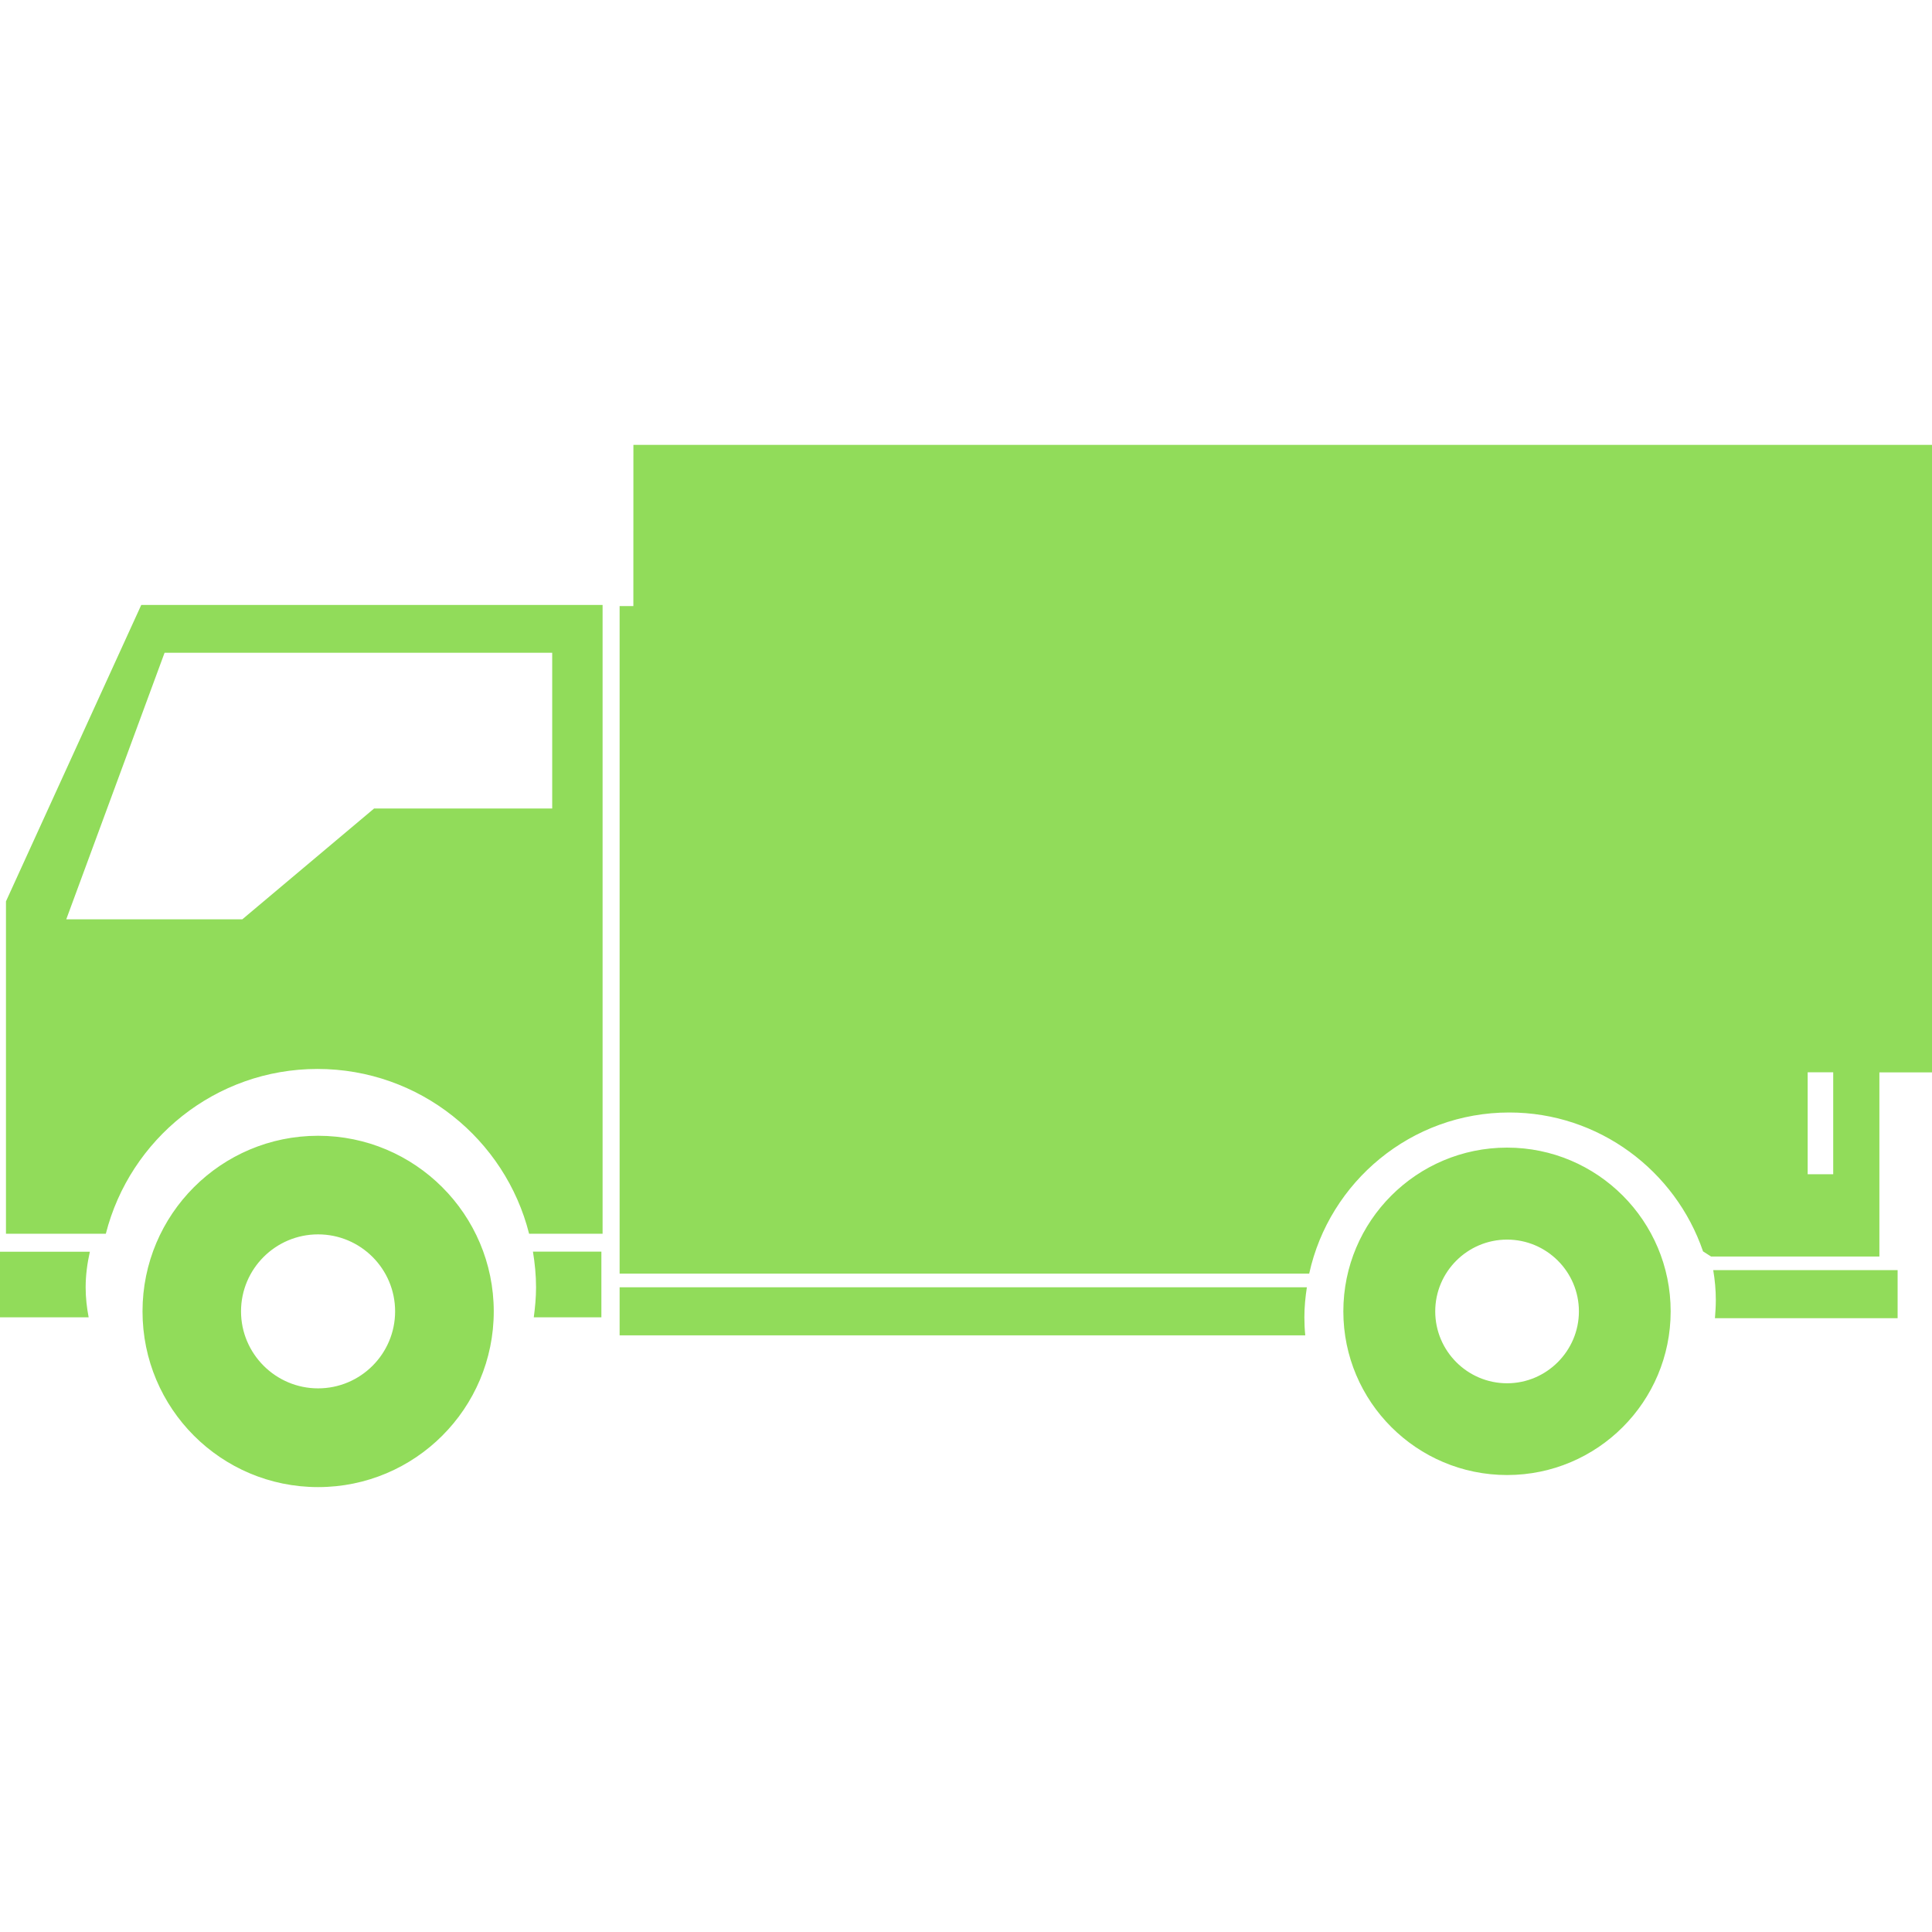
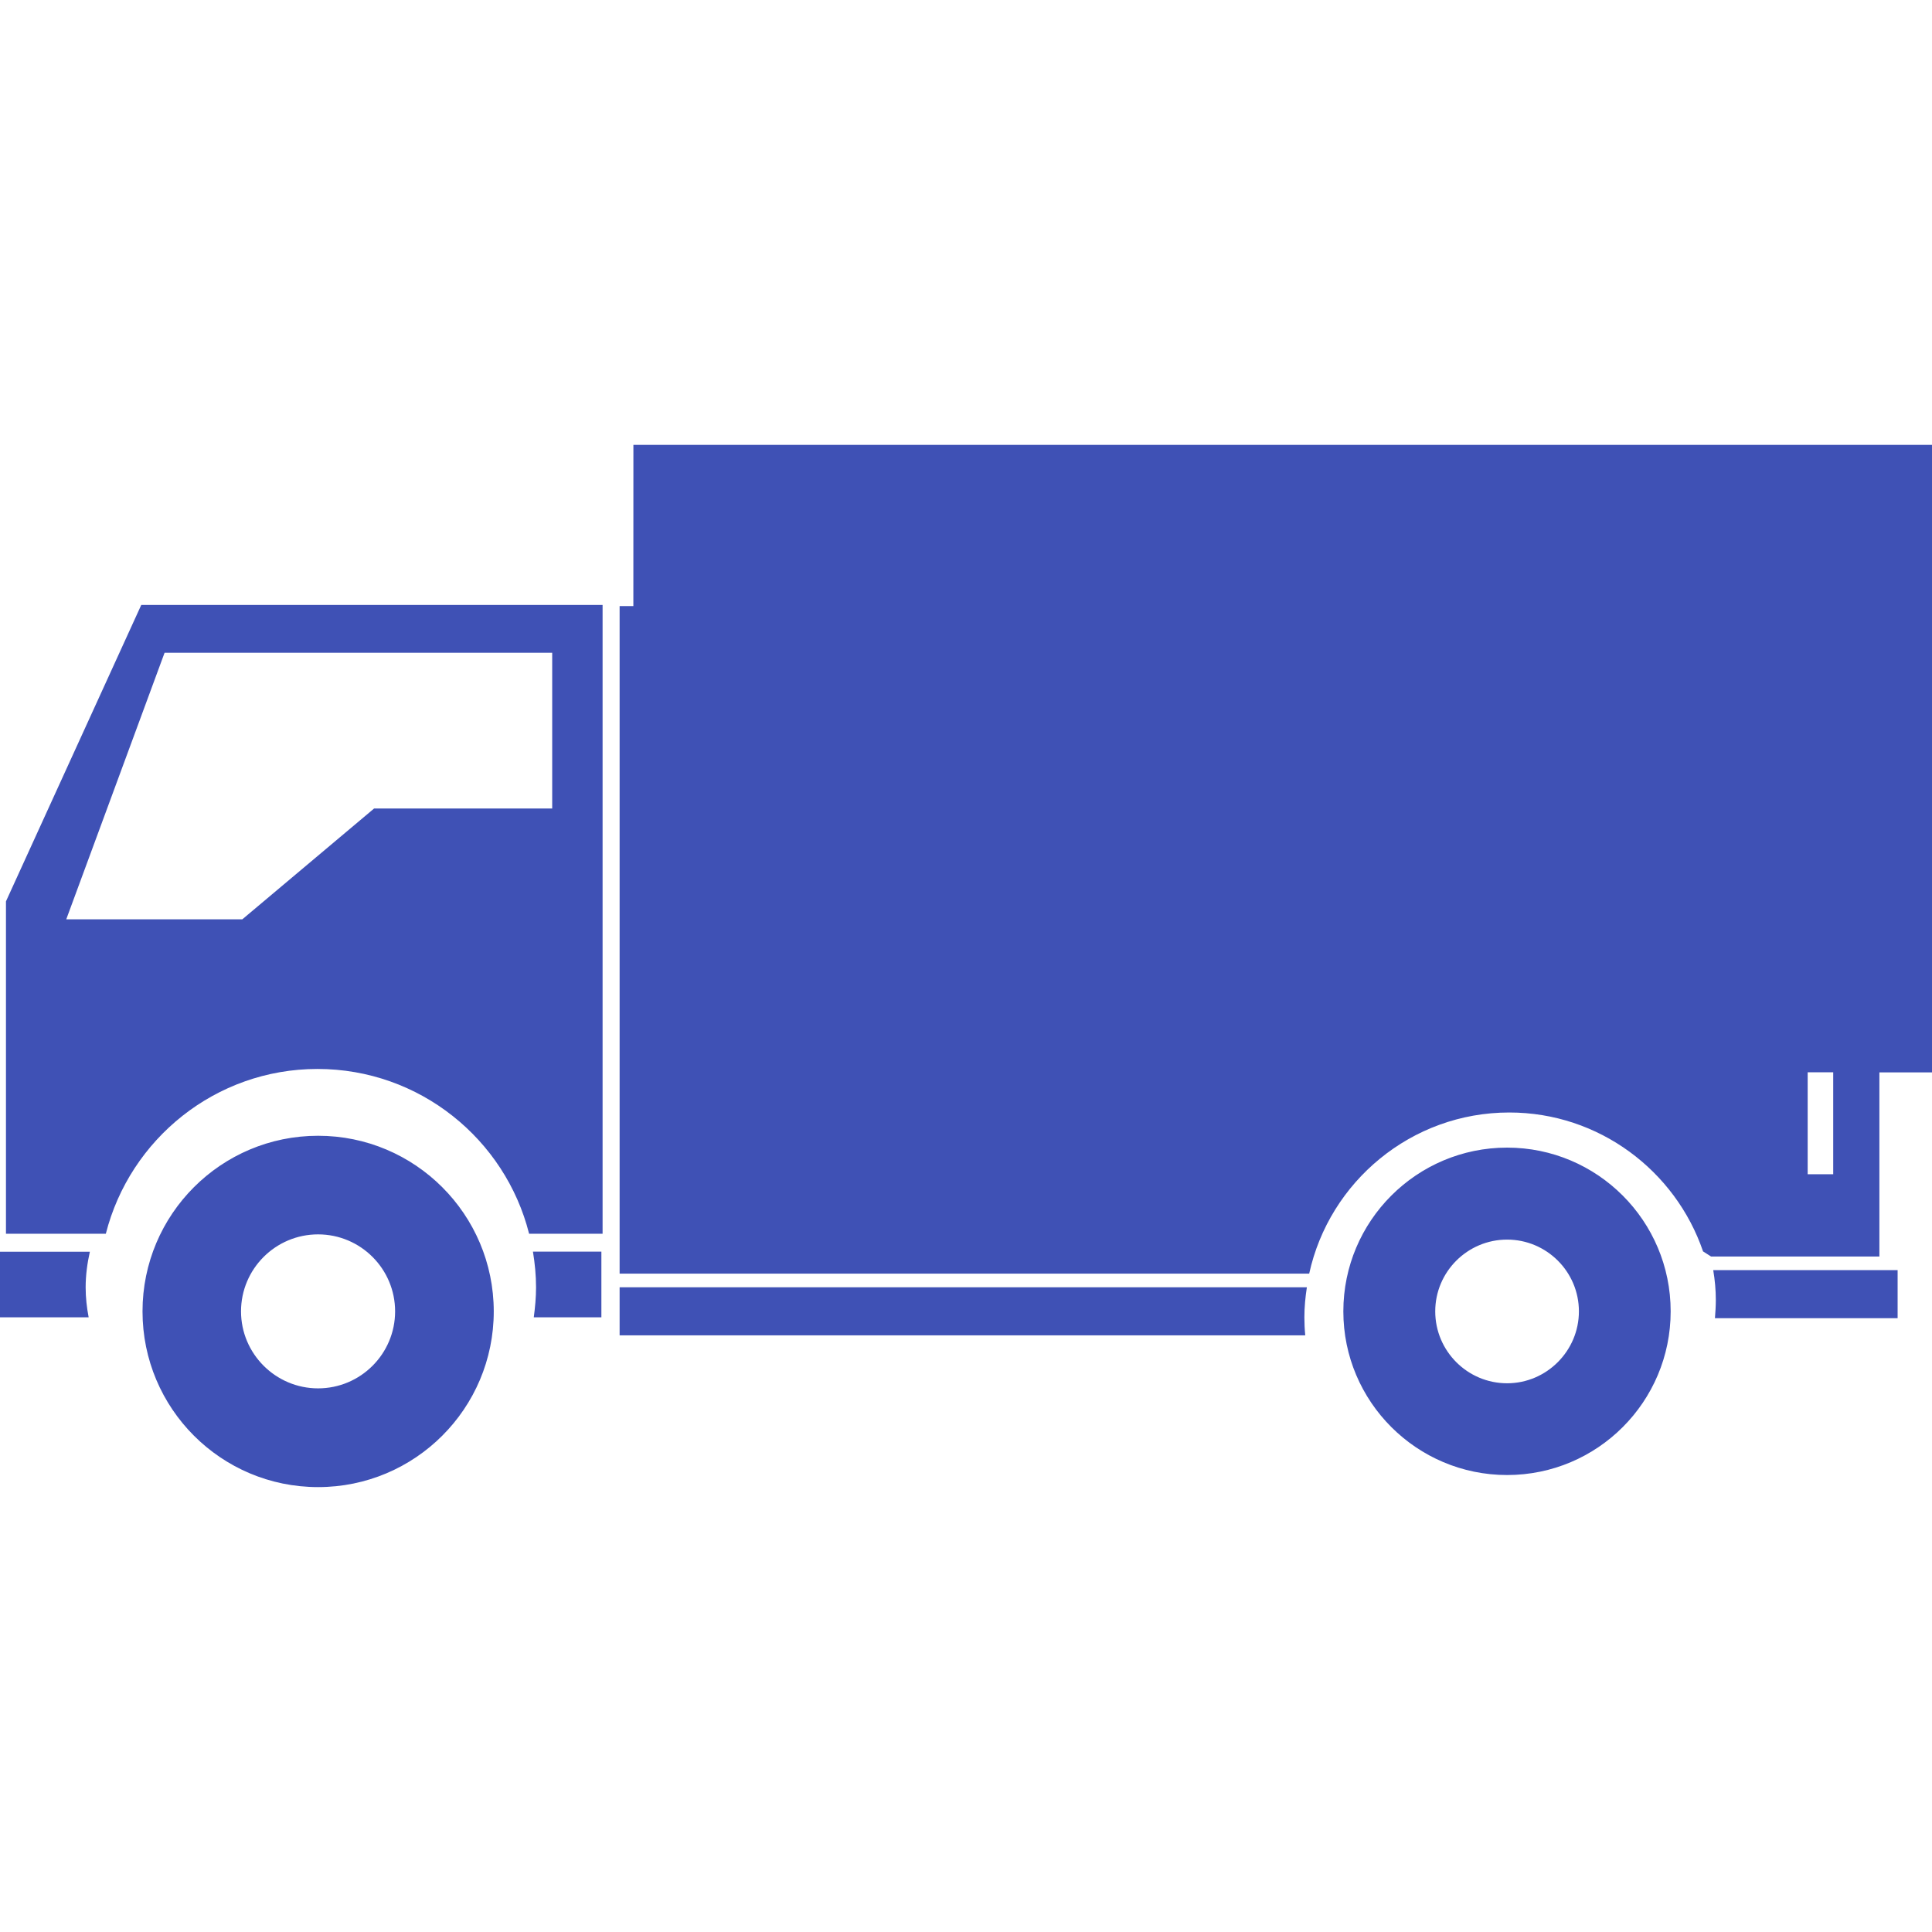
<svg xmlns="http://www.w3.org/2000/svg" version="1.1" id="Capa_1" x="0px" y="0px" viewBox="0 0 41.754 41.754" style="enable-background:new 0 0 41.754 41.754;" xml:space="preserve" width="512px" height="512px">
  <g>
-     <path d="M32.571,24.802c-1.952,0-3.539,1.584-3.539,3.539c0,1.953,1.587,3.537,3.539,3.537c1.953,0,3.535-1.584,3.535-3.537   S34.524,24.802,32.571,24.802z M32.571,29.895c-0.856,0-1.553-0.697-1.553-1.554c0-0.854,0.696-1.551,1.553-1.551   c0.854,0,1.552,0.694,1.552,1.551C34.123,29.195,33.425,29.895,32.571,29.895z M1.942,27.052L1.942,27.052L1.942,27.052   L1.942,27.052z M0,27.052h1.942c-0.056,0.25-0.091,0.509-0.091,0.771c0,0.222,0.025,0.437,0.065,0.647H0V27.052z M11.518,27.05   h1.479v0.002v1.418h-1.461c0.028-0.213,0.049-0.428,0.049-0.647C11.585,27.559,11.559,27.302,11.518,27.05z M28.244,27.82   c-0.033,0.215-0.054,0.428-0.054,0.648c0,0.133,0.006,0.26,0.019,0.391H13.391V27.82C13.391,27.82,28.244,27.82,28.244,27.82z    M13.689,9.615l-0.001,3.483c-0.103,0-0.197,0-0.297,0v13.464v0.963h14.903c0.434-1.986,2.207-3.482,4.324-3.482   c1.94,0,3.592,1.26,4.188,3.002l0.174,0.111h3.637v-3.98h1.137V9.615H13.689z M39.619,25.377h-0.552v-2.203h0.552   C39.619,23.174,39.619,25.377,39.619,25.377z M37.026,27.45h3.985v1.038h-3.948c0.01-0.129,0.019-0.258,0.019-0.391   C37.082,27.877,37.062,27.664,37.026,27.45z M0.129,19.48v1.552v5.632H0.13h2.157c0.52-2.046,2.372-3.562,4.574-3.562   c2.206,0,4.059,1.519,4.574,3.562h1.588v-13.59h-9.97L0.129,19.48z M11.934,14.107v3.366H8.085l-2.848,2.395H1.432l2.125-5.761   H11.934z M6.875,24.546c-2.097,0-3.795,1.699-3.795,3.795c0,2.099,1.697,3.798,3.795,3.798c2.096,0,3.796-1.699,3.796-3.798   C10.669,26.244,8.969,24.546,6.875,24.546z M6.874,30.005c-0.917,0-1.665-0.748-1.665-1.664c0-0.918,0.747-1.664,1.665-1.664   c0.92,0,1.665,0.746,1.665,1.664S7.793,30.005,6.874,30.005z" fill="#91DC5A" />
+     <path d="M32.571,24.802c-1.952,0-3.539,1.584-3.539,3.539c0,1.953,1.587,3.537,3.539,3.537c1.953,0,3.535-1.584,3.535-3.537   S34.524,24.802,32.571,24.802z M32.571,29.895c-0.856,0-1.553-0.697-1.553-1.554c0-0.854,0.696-1.551,1.553-1.551   c0.854,0,1.552,0.694,1.552,1.551C34.123,29.195,33.425,29.895,32.571,29.895z M1.942,27.052L1.942,27.052L1.942,27.052   L1.942,27.052z M0,27.052h1.942c-0.056,0.25-0.091,0.509-0.091,0.771c0,0.222,0.025,0.437,0.065,0.647H0V27.052z M11.518,27.05   h1.479v0.002v1.418h-1.461c0.028-0.213,0.049-0.428,0.049-0.647C11.585,27.559,11.559,27.302,11.518,27.05z M28.244,27.82   c-0.033,0.215-0.054,0.428-0.054,0.648c0,0.133,0.006,0.26,0.019,0.391H13.391V27.82C13.391,27.82,28.244,27.82,28.244,27.82z    M13.689,9.615l-0.001,3.483c-0.103,0-0.197,0-0.297,0v13.464v0.963h14.903c0.434-1.986,2.207-3.482,4.324-3.482   c1.94,0,3.592,1.26,4.188,3.002l0.174,0.111h3.637v-3.98h1.137V9.615H13.689z M39.619,25.377h-0.552v-2.203h0.552   C39.619,23.174,39.619,25.377,39.619,25.377z M37.026,27.45h3.985v1.038h-3.948c0.01-0.129,0.019-0.258,0.019-0.391   C37.082,27.877,37.062,27.664,37.026,27.45z M0.129,19.48v1.552v5.632H0.13h2.157c0.52-2.046,2.372-3.562,4.574-3.562   c2.206,0,4.059,1.519,4.574,3.562h1.588v-13.59h-9.97L0.129,19.48z M11.934,14.107v3.366H8.085l-2.848,2.395H1.432l2.125-5.761   H11.934z M6.875,24.546c-2.097,0-3.795,1.699-3.795,3.795c0,2.099,1.697,3.798,3.795,3.798c2.096,0,3.796-1.699,3.796-3.798   C10.669,26.244,8.969,24.546,6.875,24.546z M6.874,30.005c-0.917,0-1.665-0.748-1.665-1.664c0-0.918,0.747-1.664,1.665-1.664   c0.92,0,1.665,0.746,1.665,1.664S7.793,30.005,6.874,30.005z" fill="#3F51B5" />
  </g>
  <g>
</g>
  <g>
</g>
  <g>
</g>
  <g>
</g>
  <g>
</g>
  <g>
</g>
  <g>
</g>
  <g>
</g>
  <g>
</g>
  <g>
</g>
  <g>
</g>
  <g>
</g>
  <g>
</g>
  <g>
</g>
  <g>
</g>
</svg>
